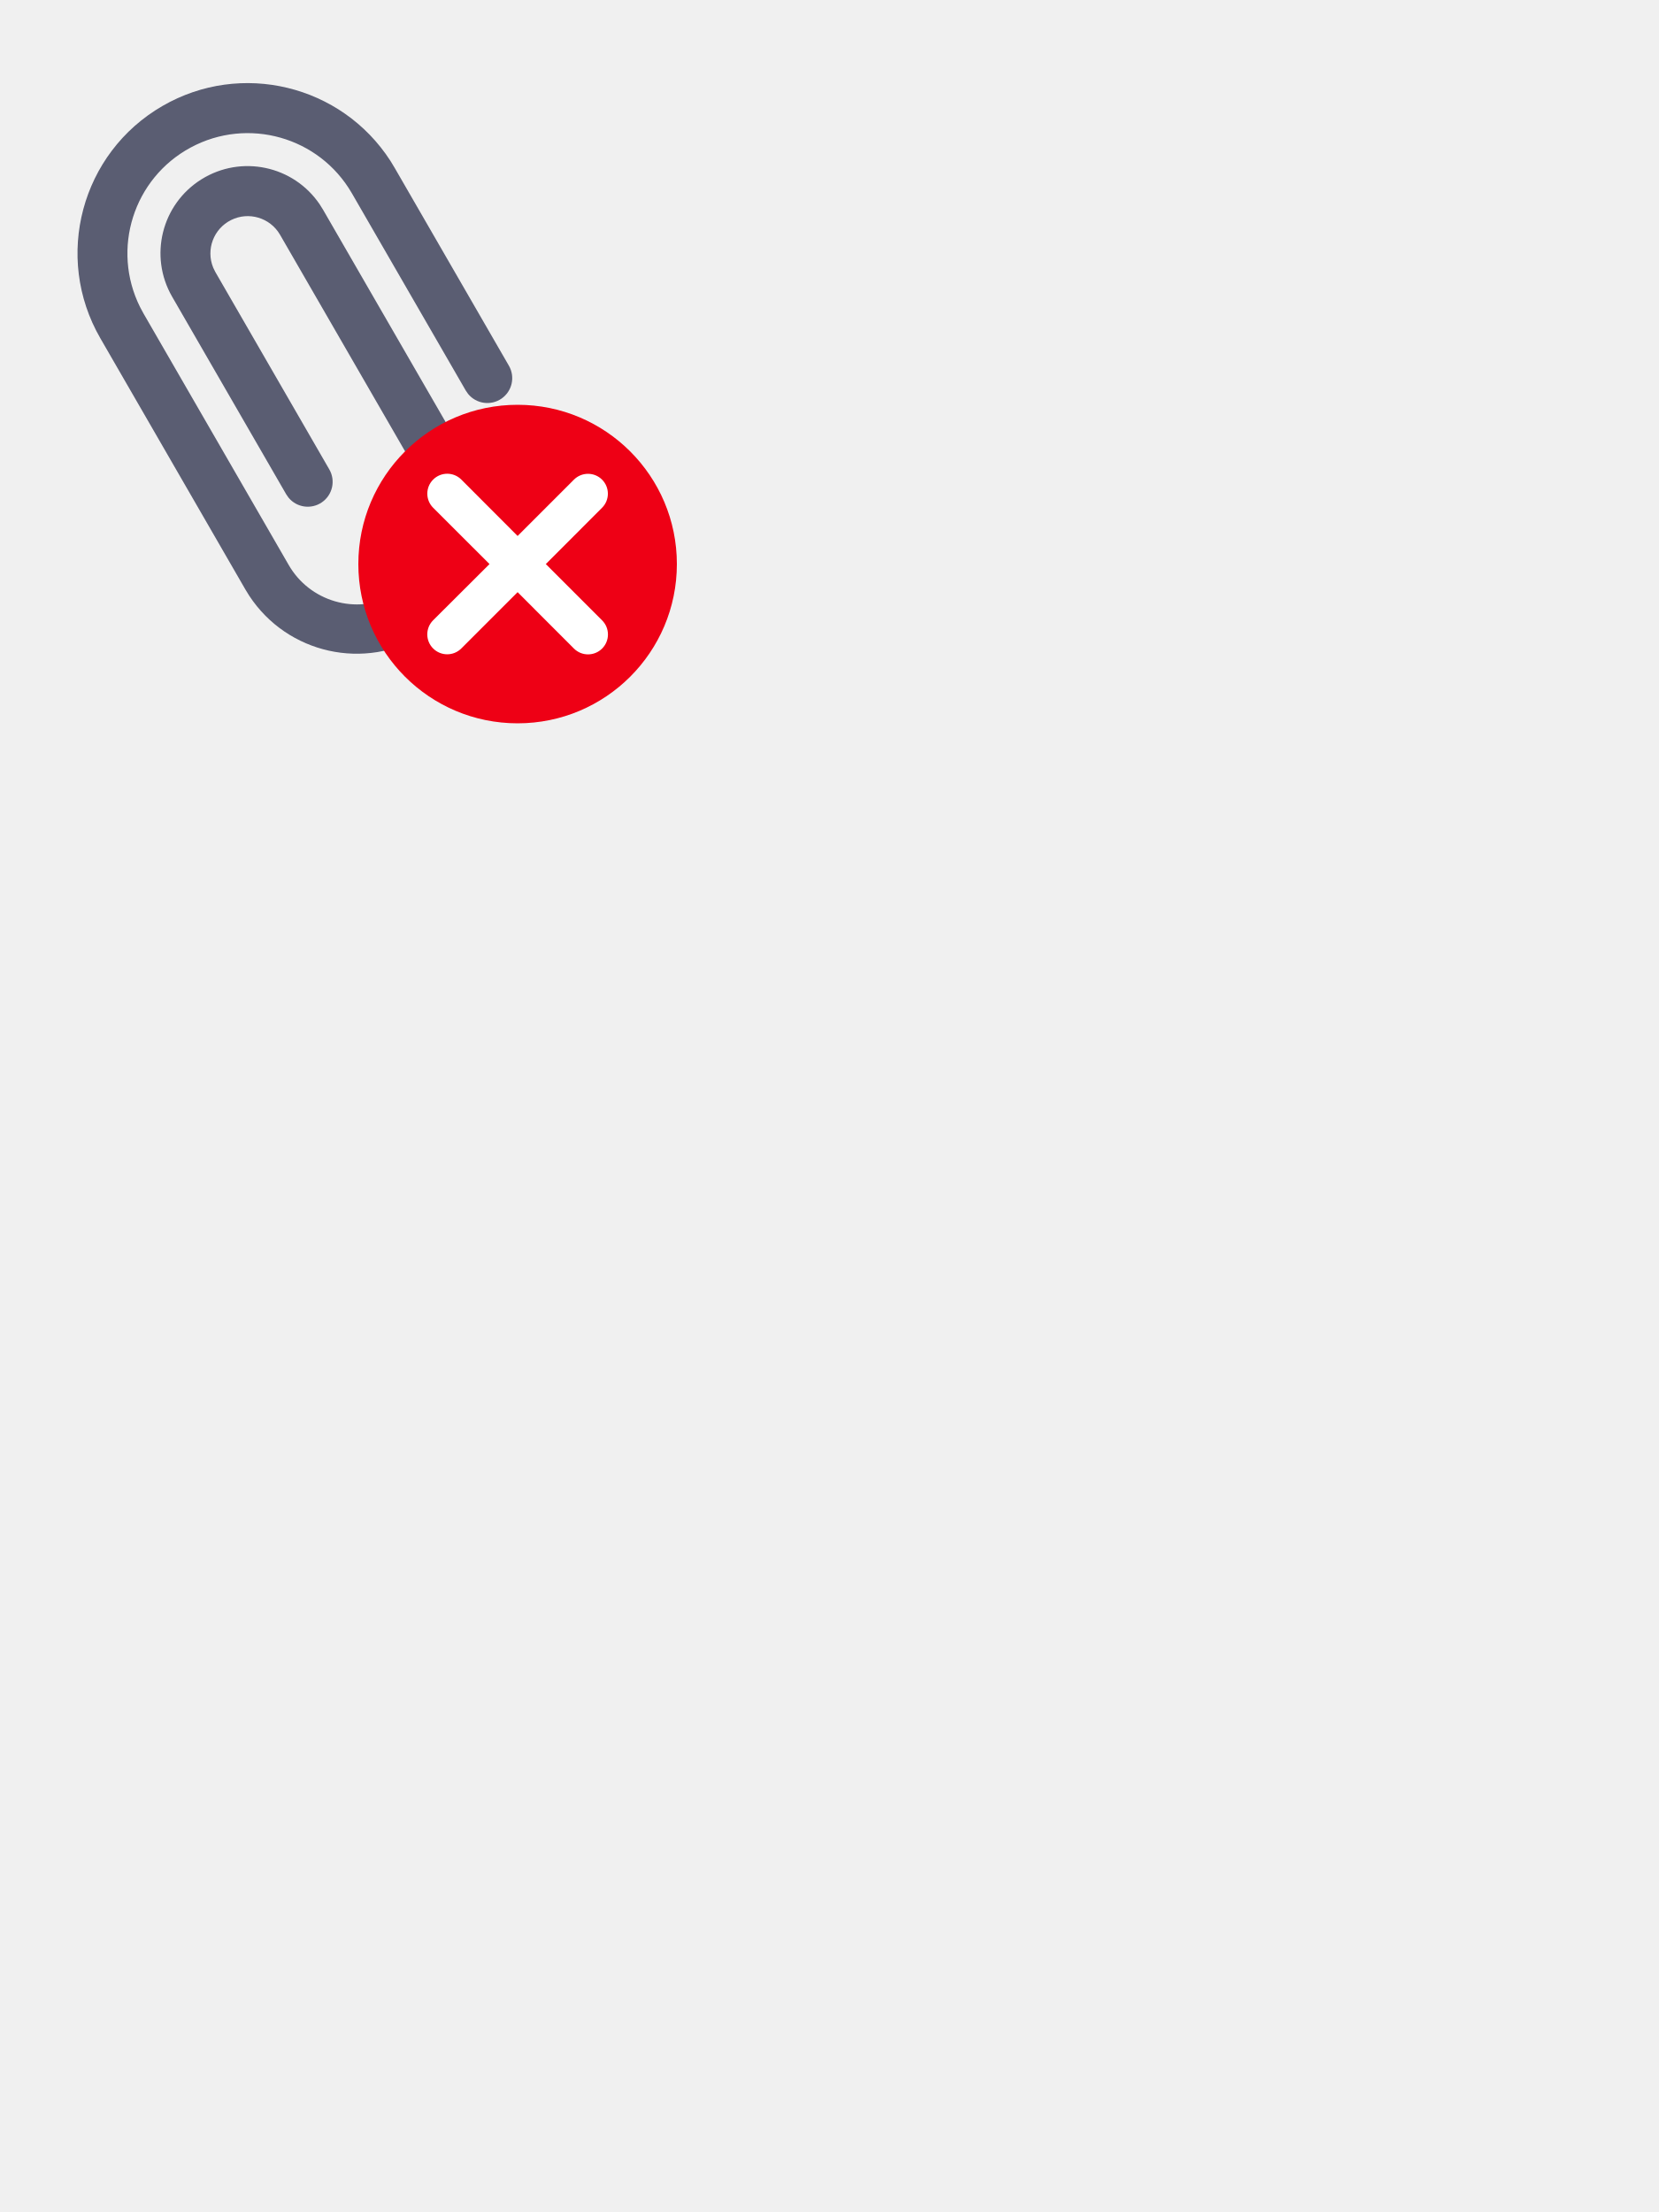
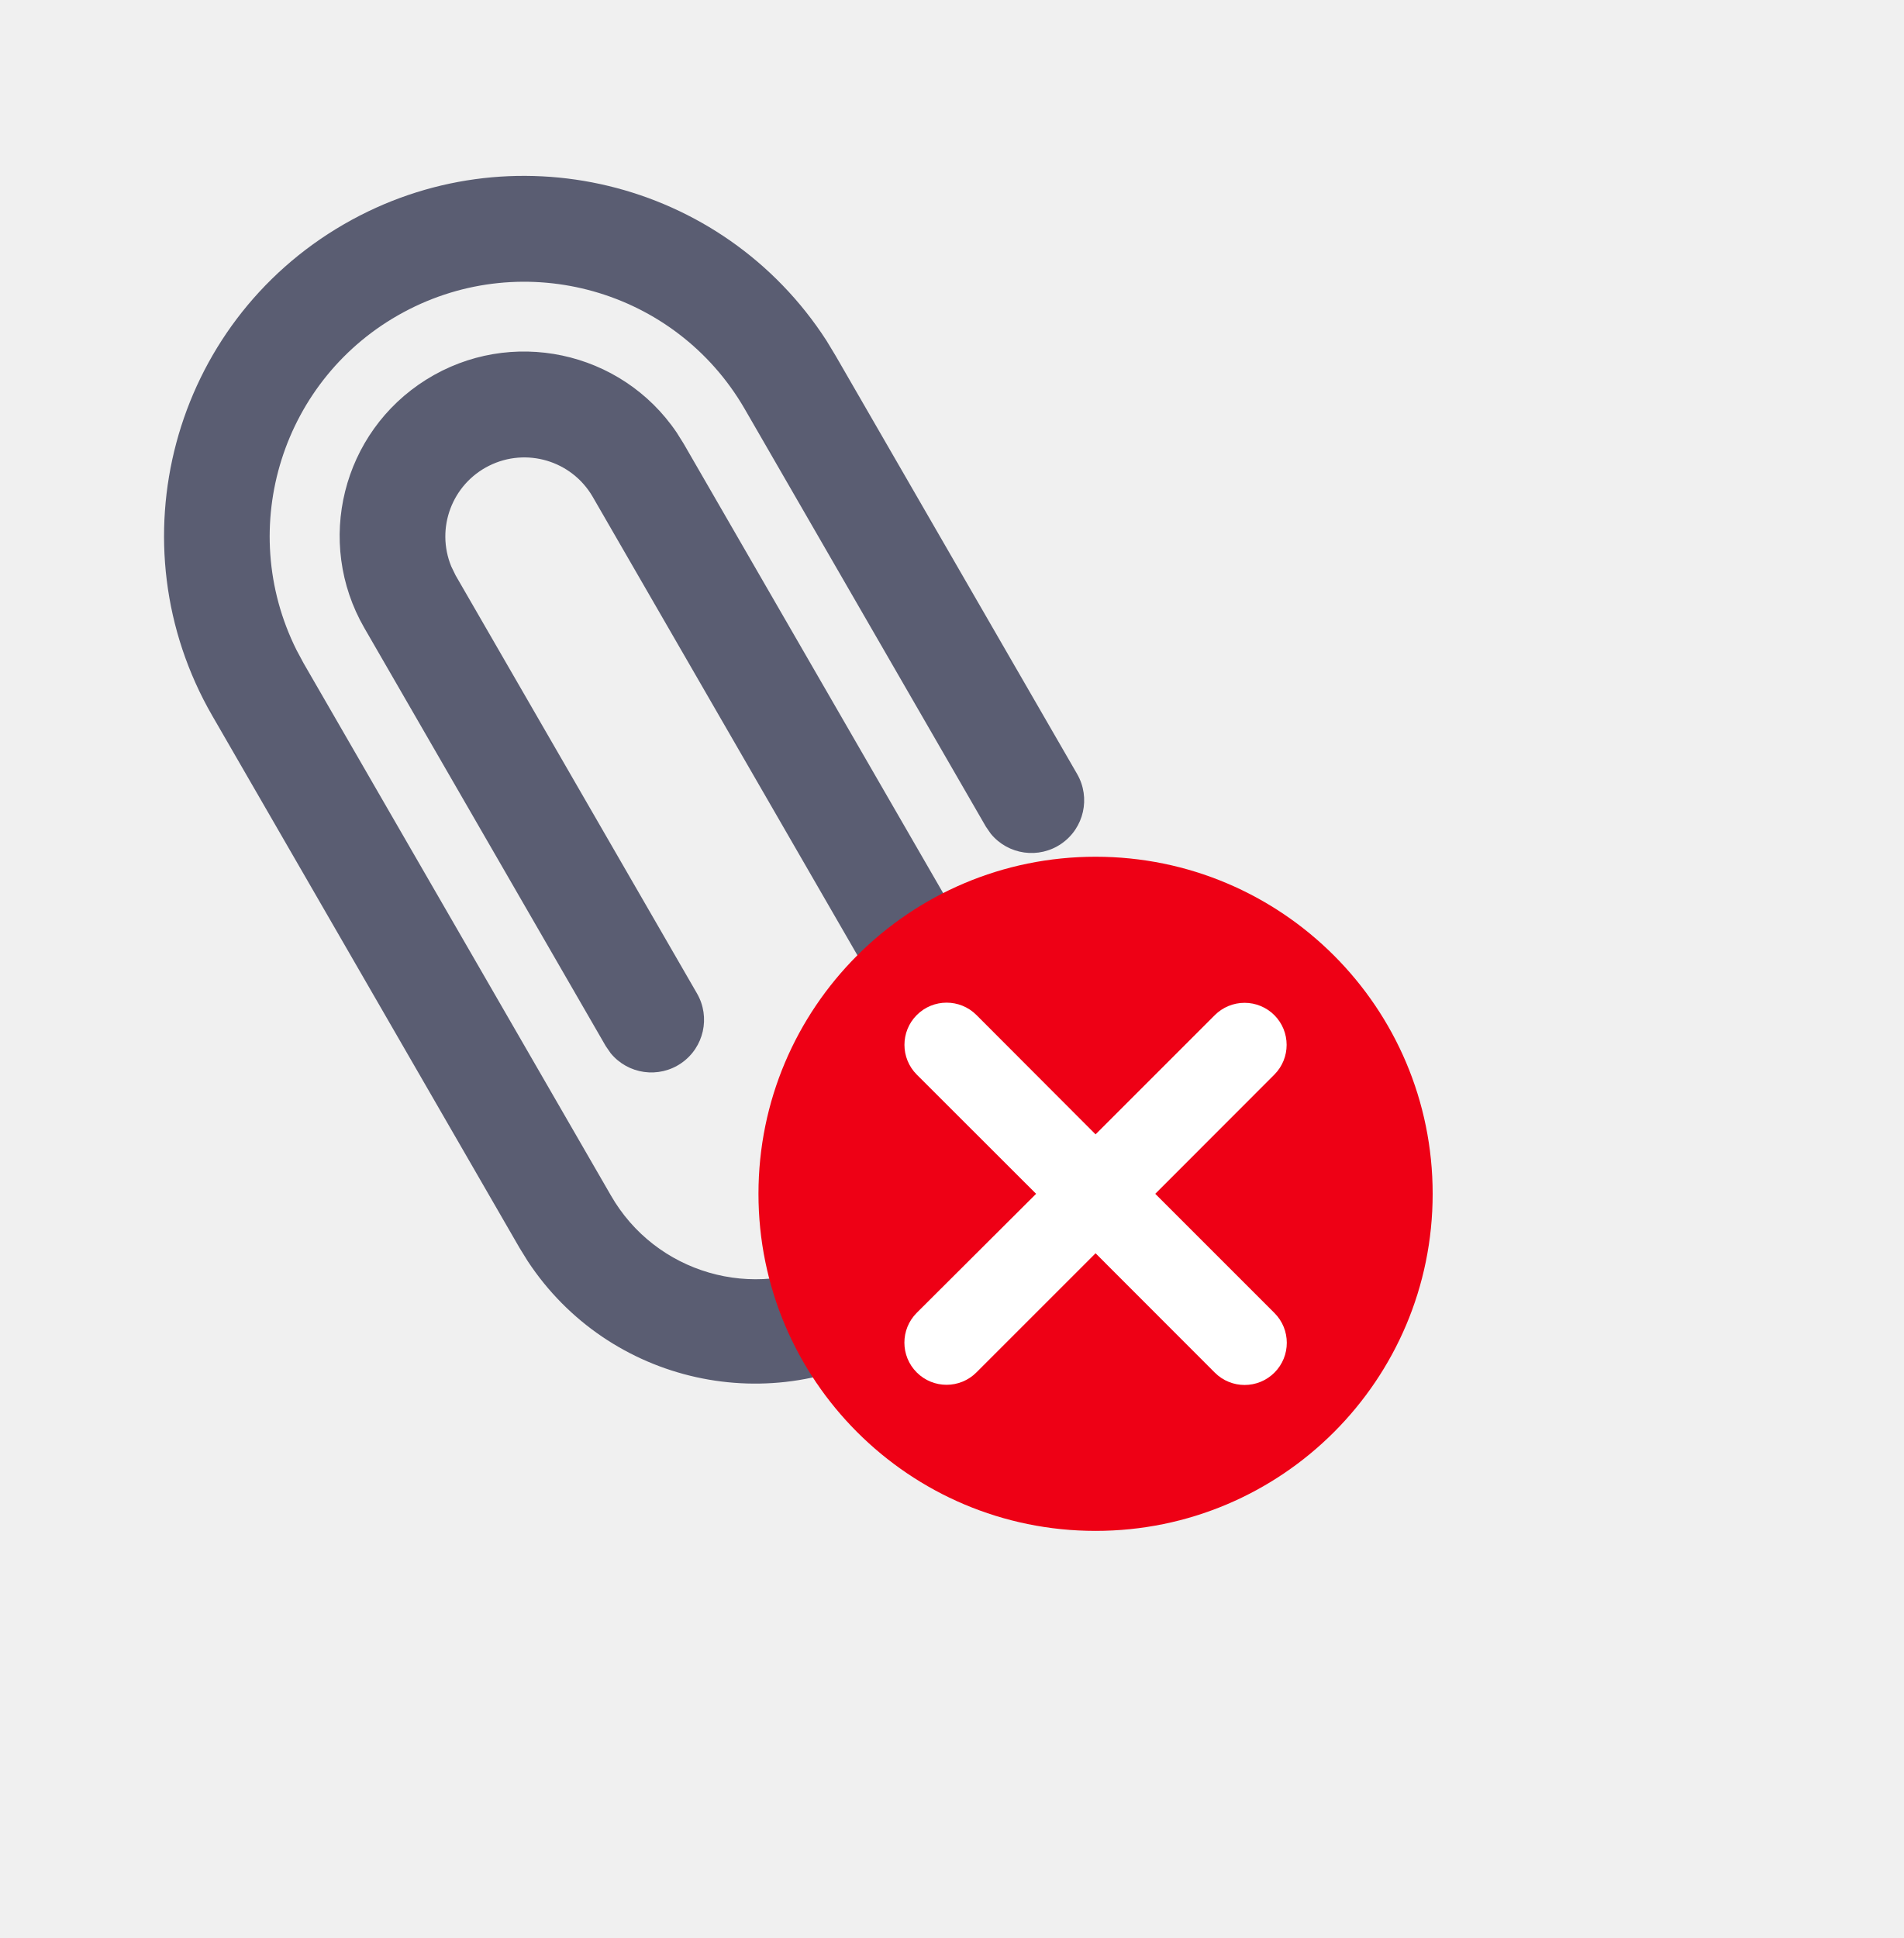
- <svg xmlns="http://www.w3.org/2000/svg" xmlns:xlink="http://www.w3.org/1999/xlink" width="30" height="40">
+ <svg xmlns="http://www.w3.org/2000/svg" xmlns:xlink="http://www.w3.org/1999/xlink">
  <defs>
-     <path id="a" d="M5.602 1.202a3.075 3.075 0 0 1 3.072 2.922l.003.153v4.125a.45.45 0 0 1-.894.073l-.006-.073V4.277a2.175 2.175 0 0 0-4.346-.127l-.004.127v5.25a1.425 1.425 0 0 0 2.846.112l.004-.112v-5.25a.675.675 0 0 0-1.344-.084l-.006.084v4.125a.45.45 0 0 1-.894.073l-.006-.073V4.277a1.575 1.575 0 0 1 3.146-.112l.004.112v5.25a2.325 2.325 0 0 1-4.646.132l-.004-.132v-5.25a3.075 3.075 0 0 1 3.075-3.075z" />
+     <path id="fy-receipt-not-attached" d="M5.602 1.202a3.075 3.075 0 0 1 3.072 2.922l.003.153v4.125a.45.45 0 0 1-.894.073l-.006-.073V4.277a2.175 2.175 0 0 0-4.346-.127l-.004.127v5.25a1.425 1.425 0 0 0 2.846.112l.004-.112v-5.25a.675.675 0 0 0-1.344-.084l-.006.084v4.125a.45.45 0 0 1-.894.073l-.006-.073V4.277a1.575 1.575 0 0 1 3.146-.112l.004.112v5.25a2.325 2.325 0 0 1-4.646.132l-.004-.132v-5.25a3.075 3.075 0 0 1 3.075-3.075z" />
  </defs>
  <g fill="none" fill-rule="evenodd">
-     <use fill="#5A5D72" fill-rule="nonzero" transform="rotate(-30 5.602 6.527)" xlink:href="#a" />
+     <use fill="#5A5D72" fill-rule="nonzero" transform="rotate(-30 5.602 6.527)" xlink:href="#fy-receipt-not-attached" />
    <circle cx="9.36" cy="10.2" r="2.88" fill="#EE0015" />
    <path fill="#FFF" d="M10.887 8.673a.36.36 0 0 1 0 .509L9.87 10.2l1.018 1.018a.36.36 0 0 1-.509.51L9.36 10.708l-1.018 1.018a.36.36 0 0 1-.51-.509L8.852 10.2 7.833 9.182a.36.36 0 0 1 .509-.51L9.36 9.692l1.018-1.018a.36.36 0 0 1 .51 0z" />
  </g>
</svg>
